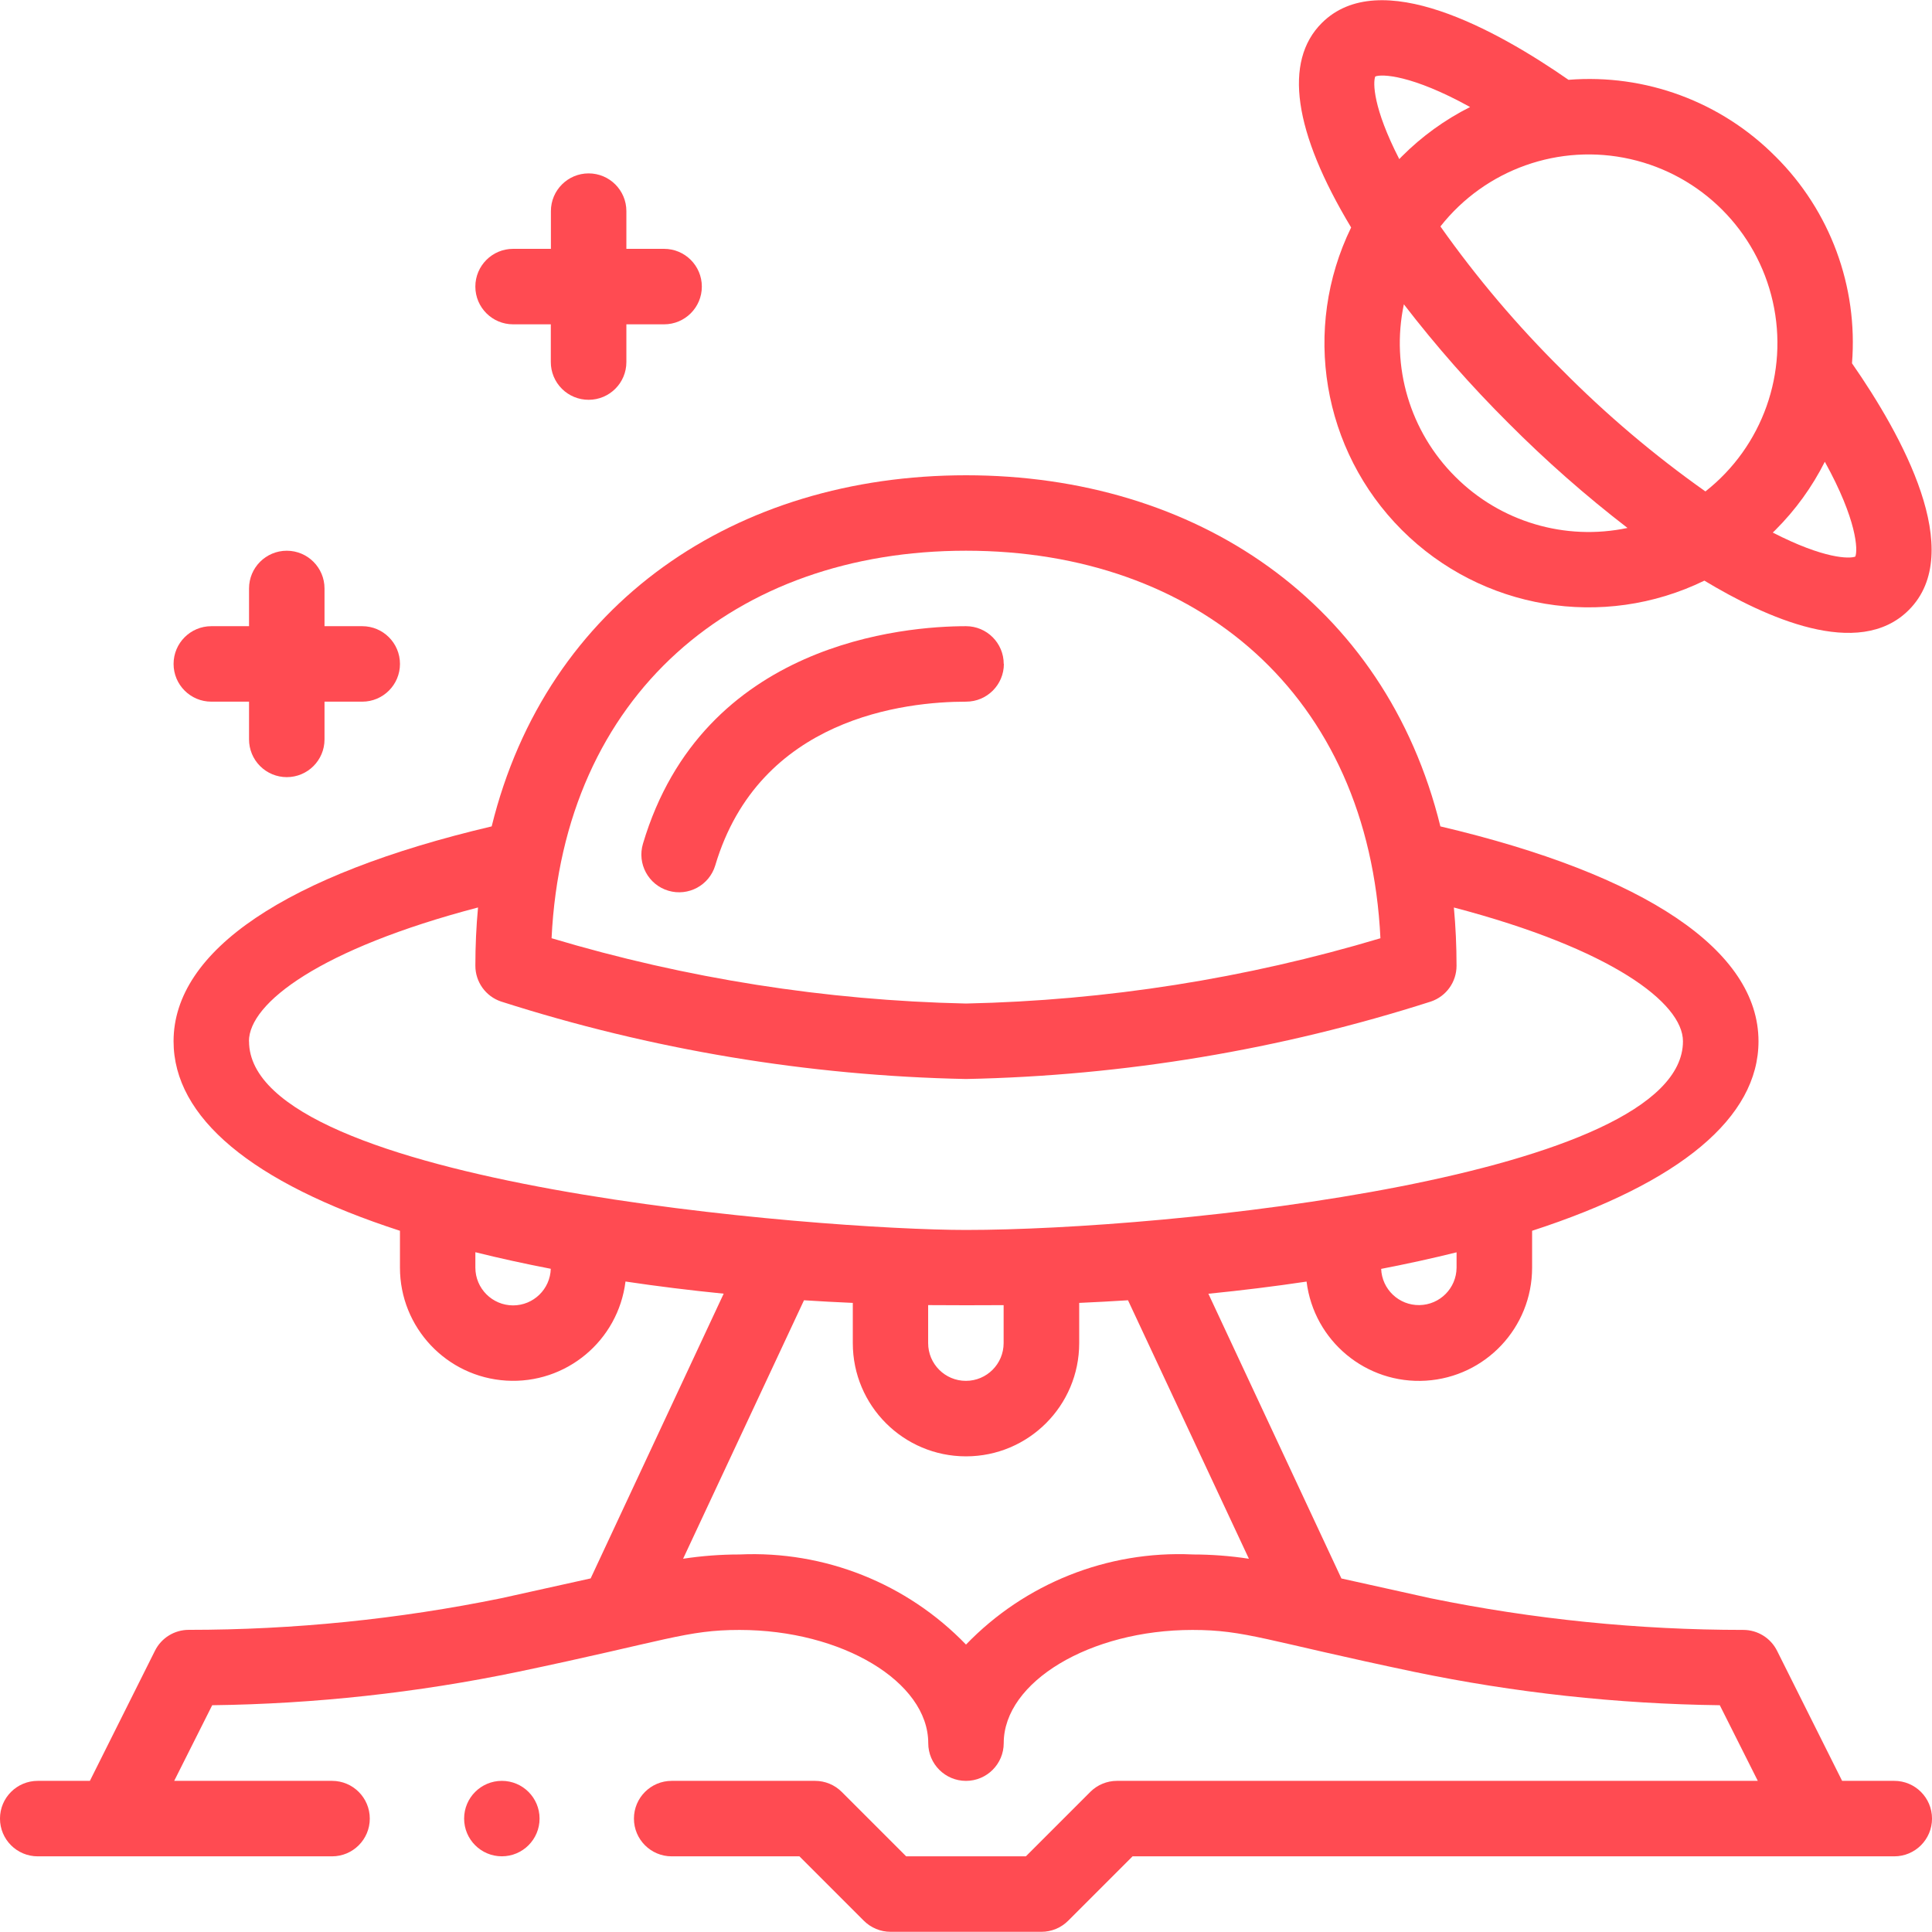
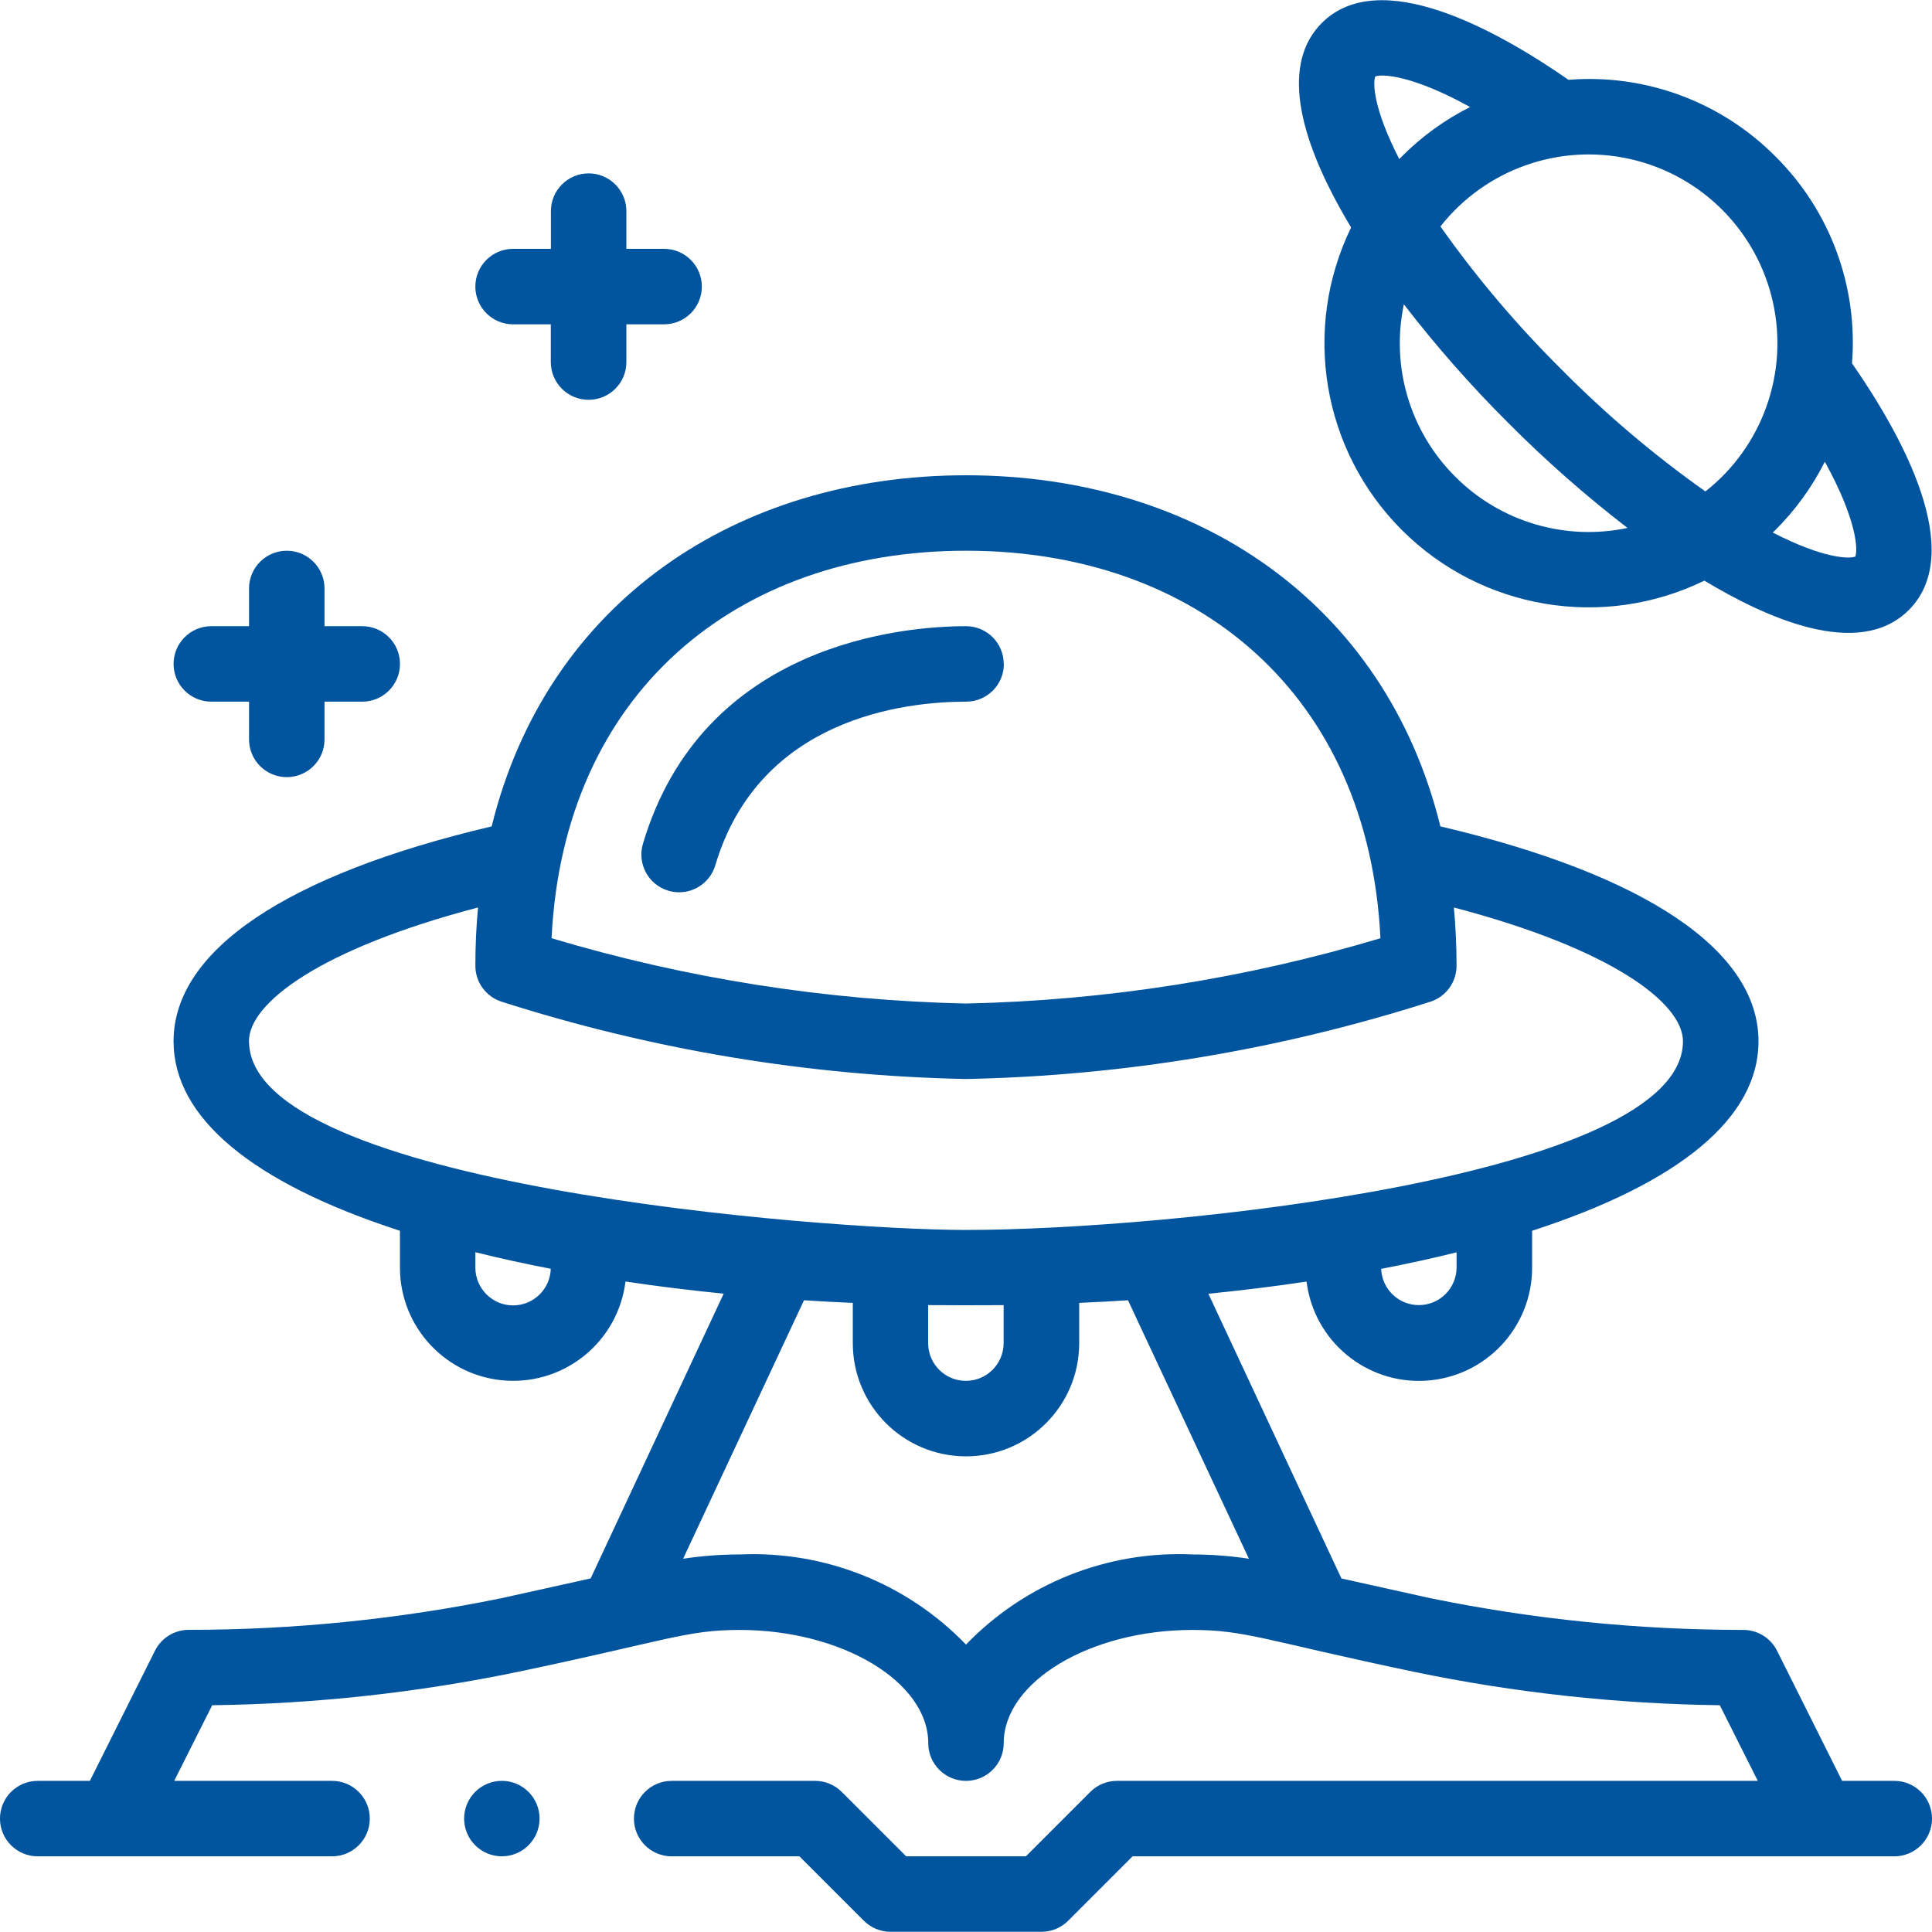
<svg xmlns="http://www.w3.org/2000/svg" width="61" height="61" viewBox="0 0 61 61">
  <defs>
    <clipPath id="clip-path">
-       <rect id="Rectángulo_5678" data-name="Rectángulo 5678" width="61" height="61" transform="translate(274 2959)" fill="#ff4b52" />
+       <rect id="Rectángulo_5678" data-name="Rectángulo 5678" width="61" height="61" transform="translate(274 2959)" fill="#01549e" />
    </clipPath>
  </defs>
  <g id="Enmascarar_grupo_67" data-name="Enmascarar grupo 67" transform="translate(-274 -2959)" clip-path="url(#clip-path)">
    <g id="ciencia-ficcion" transform="translate(274 2959)">
-       <path id="Trazado_102158" data-name="Trazado 102158" d="M31.691,20.963A1.191,1.191,0,0,0,30.5,19.771c-1.914,0-8.307.5-10.2,6.87a1.191,1.191,0,0,0,2.284.68c1.388-4.664,6-5.167,7.921-5.167a1.192,1.192,0,0,0,1.191-1.192Z" fill="#ff4b52" />
-       <path id="Trazado_102159" data-name="Trazado 102159" d="M56.055,4.938A8.276,8.276,0,0,0,49.523,2.52C47.25.941,43.561-1.1,41.734.726c-1.214,1.212-.892,3.437.926,6.456A8.341,8.341,0,0,0,53.813,18.333c1.916,1.154,4.868,2.516,6.455.927,1.827-1.827-.215-5.517-1.794-7.789a8.277,8.277,0,0,0-2.418-6.533ZM43.422,2.415c.2-.083,1.15-.056,2.994.964a8.331,8.331,0,0,0-2.155,1.56l-.081.084C43.346,3.4,43.347,2.6,43.422,2.415Zm2.524,12.634a5.947,5.947,0,0,1-1.621-5.441,38.1,38.1,0,0,0,3.306,3.755,38.108,38.108,0,0,0,3.755,3.306A5.947,5.947,0,0,1,45.946,15.049Zm7.9.467a33.893,33.893,0,0,1-4.529-3.837,33.883,33.883,0,0,1-3.838-4.529,5.958,5.958,0,1,1,8.366,8.367Zm4.734,2.057c-.182.074-.987.076-2.607-.758l.083-.081a8.331,8.331,0,0,0,1.56-2.155C58.635,16.422,58.662,17.37,58.579,17.572Z" fill="#ff4b52" />
-       <path id="Trazado_102160" data-name="Trazado 102160" d="M18.586,12.623a1.191,1.191,0,0,0,1.191-1.191V10.24h1.191a1.191,1.191,0,0,0,0-2.383H19.777V6.666a1.191,1.191,0,0,0-2.383,0V7.857H16.2a1.191,1.191,0,0,0,0,2.383h1.191v1.191A1.191,1.191,0,0,0,18.586,12.623Z" fill="#ff4b52" />
-       <path id="Trazado_102161" data-name="Trazado 102161" d="M9.055,24.537a1.191,1.191,0,0,0,1.191-1.191V22.154h1.191a1.191,1.191,0,1,0,0-2.383H10.246V18.58a1.191,1.191,0,0,0-2.383,0v1.191H6.672a1.191,1.191,0,0,0,0,2.383H7.863v1.191A1.191,1.191,0,0,0,9.055,24.537Z" fill="#ff4b52" />
-       <circle id="Elipse_4156" data-name="Elipse 4156" cx="1.191" cy="1.191" r="1.191" transform="translate(14.654 56.228)" fill="#ff4b52" />
-       <path id="Trazado_102162" data-name="Trazado 102162" d="M59.809,56.228H58.162l-2.054-4.107a1.191,1.191,0,0,0-1.066-.659,49.272,49.272,0,0,1-9.875-1l-2.814-.624-4.2-8.99c1.06-.106,2.1-.234,3.1-.384a3.574,3.574,0,0,0,7.121-.437V38.86c4.681-1.519,7.148-3.578,7.148-5.983,0-2.862-3.559-5.259-10.044-6.785-1.74-7.072-7.722-11.086-14.976-11.086S17.264,19.02,15.524,26.092C9.04,27.618,5.48,30.015,5.48,32.877c0,2.405,2.468,4.465,7.148,5.983v1.165a3.574,3.574,0,0,0,7.121.437c1,.15,2.041.278,3.1.384l-4.2,8.99-2.815.624a49.276,49.276,0,0,1-9.875,1,1.191,1.191,0,0,0-1.066.659L2.838,56.228H1.191a1.191,1.191,0,0,0,0,2.383h9.293a1.191,1.191,0,1,0,0-2.383H5.5L6.7,53.84a50.667,50.667,0,0,0,9.651-1.054c4.713-.987,5.318-1.323,7-1.323,3.229,0,5.957,1.637,5.957,3.574a1.191,1.191,0,0,0,2.383,0c0-1.937,2.728-3.574,5.957-3.574,1.685,0,2.289.335,7,1.323A50.671,50.671,0,0,0,54.3,53.84L55.5,56.228H35.266a1.192,1.192,0,0,0-.842.349l-2.034,2.034H28.611l-2.034-2.034a1.192,1.192,0,0,0-.842-.349H21.207a1.191,1.191,0,0,0,0,2.383h4.034l2.034,2.034a1.192,1.192,0,0,0,.842.349h4.766a1.192,1.192,0,0,0,.842-.349l2.034-2.034H59.809a1.191,1.191,0,0,0,0-2.383Zm-13.82-16.2a1.191,1.191,0,0,1-2.381.035c.827-.16,1.622-.334,2.381-.523ZM30.5,17.388c7.293,0,12.713,4.535,13.085,12.236A49.339,49.339,0,0,1,30.5,31.685a49.448,49.448,0,0,1-13.085-2.062C17.788,21.917,23.214,17.388,30.5,17.388ZM16.2,41.216a1.193,1.193,0,0,1-1.191-1.191v-.488q1.138.283,2.381.523A1.192,1.192,0,0,1,16.2,41.216Zm-8.34-8.34c0-1.208,2.252-2.917,7.233-4.224-.056.6-.084,1.216-.084,1.841a1.191,1.191,0,0,0,.809,1.128A51.544,51.544,0,0,0,30.5,34.068a51.544,51.544,0,0,0,14.679-2.446,1.191,1.191,0,0,0,.809-1.128c0-.625-.028-1.24-.084-1.841,4.98,1.307,7.233,3.016,7.233,4.224,0,4.287-16.28,5.957-22.637,5.957C25.948,38.834,7.863,37.408,7.863,32.877Zm23.828,8.331v1.2a1.191,1.191,0,1,1-2.383,0v-1.2C29.7,41.213,31.3,41.213,31.691,41.208Zm5.957,7.872A9.337,9.337,0,0,0,30.5,51.925a9.337,9.337,0,0,0-7.148-2.845,11.829,11.829,0,0,0-1.784.135l3.817-8.161q.771.05,1.541.083v1.271a3.574,3.574,0,1,0,7.148,0V41.137q.77-.034,1.541-.083l3.817,8.161a11.831,11.831,0,0,0-1.784-.135Z" fill="#ff4b52" />
+       <path id="Trazado_102158" data-name="Trazado 102158" d="M31.691,20.963A1.191,1.191,0,0,0,30.5,19.771c-1.914,0-8.307.5-10.2,6.87a1.191,1.191,0,0,0,2.284.68c1.388-4.664,6-5.167,7.921-5.167a1.192,1.192,0,0,0,1.191-1.192Z" fill="#01549e" />
+       <path id="Trazado_102159" data-name="Trazado 102159" d="M56.055,4.938A8.276,8.276,0,0,0,49.523,2.52C47.25.941,43.561-1.1,41.734.726c-1.214,1.212-.892,3.437.926,6.456A8.341,8.341,0,0,0,53.813,18.333c1.916,1.154,4.868,2.516,6.455.927,1.827-1.827-.215-5.517-1.794-7.789a8.277,8.277,0,0,0-2.418-6.533ZM43.422,2.415c.2-.083,1.15-.056,2.994.964a8.331,8.331,0,0,0-2.155,1.56l-.081.084C43.346,3.4,43.347,2.6,43.422,2.415Zm2.524,12.634a5.947,5.947,0,0,1-1.621-5.441,38.1,38.1,0,0,0,3.306,3.755,38.108,38.108,0,0,0,3.755,3.306A5.947,5.947,0,0,1,45.946,15.049Zm7.9.467a33.893,33.893,0,0,1-4.529-3.837,33.883,33.883,0,0,1-3.838-4.529,5.958,5.958,0,1,1,8.366,8.367Zm4.734,2.057c-.182.074-.987.076-2.607-.758l.083-.081a8.331,8.331,0,0,0,1.56-2.155C58.635,16.422,58.662,17.37,58.579,17.572Z" fill="#01549e" />
+       <path id="Trazado_102160" data-name="Trazado 102160" d="M18.586,12.623a1.191,1.191,0,0,0,1.191-1.191V10.24h1.191a1.191,1.191,0,0,0,0-2.383H19.777V6.666a1.191,1.191,0,0,0-2.383,0V7.857H16.2a1.191,1.191,0,0,0,0,2.383h1.191v1.191A1.191,1.191,0,0,0,18.586,12.623Z" fill="#01549e" />
+       <path id="Trazado_102161" data-name="Trazado 102161" d="M9.055,24.537a1.191,1.191,0,0,0,1.191-1.191V22.154h1.191a1.191,1.191,0,1,0,0-2.383H10.246V18.58a1.191,1.191,0,0,0-2.383,0v1.191H6.672a1.191,1.191,0,0,0,0,2.383H7.863v1.191A1.191,1.191,0,0,0,9.055,24.537Z" fill="#01549e" />
+       <circle id="Elipse_4156" data-name="Elipse 4156" cx="1.191" cy="1.191" r="1.191" transform="translate(14.654 56.228)" fill="#01549e" />
+       <path id="Trazado_102162" data-name="Trazado 102162" d="M59.809,56.228H58.162l-2.054-4.107a1.191,1.191,0,0,0-1.066-.659,49.272,49.272,0,0,1-9.875-1l-2.814-.624-4.2-8.99c1.06-.106,2.1-.234,3.1-.384a3.574,3.574,0,0,0,7.121-.437V38.86c4.681-1.519,7.148-3.578,7.148-5.983,0-2.862-3.559-5.259-10.044-6.785-1.74-7.072-7.722-11.086-14.976-11.086S17.264,19.02,15.524,26.092C9.04,27.618,5.48,30.015,5.48,32.877c0,2.405,2.468,4.465,7.148,5.983v1.165a3.574,3.574,0,0,0,7.121.437c1,.15,2.041.278,3.1.384l-4.2,8.99-2.815.624a49.276,49.276,0,0,1-9.875,1,1.191,1.191,0,0,0-1.066.659L2.838,56.228H1.191a1.191,1.191,0,0,0,0,2.383h9.293a1.191,1.191,0,1,0,0-2.383H5.5L6.7,53.84a50.667,50.667,0,0,0,9.651-1.054c4.713-.987,5.318-1.323,7-1.323,3.229,0,5.957,1.637,5.957,3.574a1.191,1.191,0,0,0,2.383,0c0-1.937,2.728-3.574,5.957-3.574,1.685,0,2.289.335,7,1.323A50.671,50.671,0,0,0,54.3,53.84L55.5,56.228H35.266a1.192,1.192,0,0,0-.842.349l-2.034,2.034H28.611l-2.034-2.034a1.192,1.192,0,0,0-.842-.349H21.207a1.191,1.191,0,0,0,0,2.383h4.034l2.034,2.034a1.192,1.192,0,0,0,.842.349h4.766a1.192,1.192,0,0,0,.842-.349l2.034-2.034H59.809a1.191,1.191,0,0,0,0-2.383Zm-13.82-16.2a1.191,1.191,0,0,1-2.381.035c.827-.16,1.622-.334,2.381-.523ZM30.5,17.388c7.293,0,12.713,4.535,13.085,12.236A49.339,49.339,0,0,1,30.5,31.685a49.448,49.448,0,0,1-13.085-2.062C17.788,21.917,23.214,17.388,30.5,17.388ZM16.2,41.216a1.193,1.193,0,0,1-1.191-1.191v-.488q1.138.283,2.381.523A1.192,1.192,0,0,1,16.2,41.216Zm-8.34-8.34c0-1.208,2.252-2.917,7.233-4.224-.056.6-.084,1.216-.084,1.841a1.191,1.191,0,0,0,.809,1.128A51.544,51.544,0,0,0,30.5,34.068a51.544,51.544,0,0,0,14.679-2.446,1.191,1.191,0,0,0,.809-1.128c0-.625-.028-1.24-.084-1.841,4.98,1.307,7.233,3.016,7.233,4.224,0,4.287-16.28,5.957-22.637,5.957C25.948,38.834,7.863,37.408,7.863,32.877Zm23.828,8.331v1.2a1.191,1.191,0,1,1-2.383,0v-1.2C29.7,41.213,31.3,41.213,31.691,41.208Zm5.957,7.872A9.337,9.337,0,0,0,30.5,51.925a9.337,9.337,0,0,0-7.148-2.845,11.829,11.829,0,0,0-1.784.135l3.817-8.161q.771.05,1.541.083v1.271a3.574,3.574,0,1,0,7.148,0V41.137q.77-.034,1.541-.083l3.817,8.161a11.831,11.831,0,0,0-1.784-.135Z" fill="#01549e" />
    </g>
  </g>
</svg>
